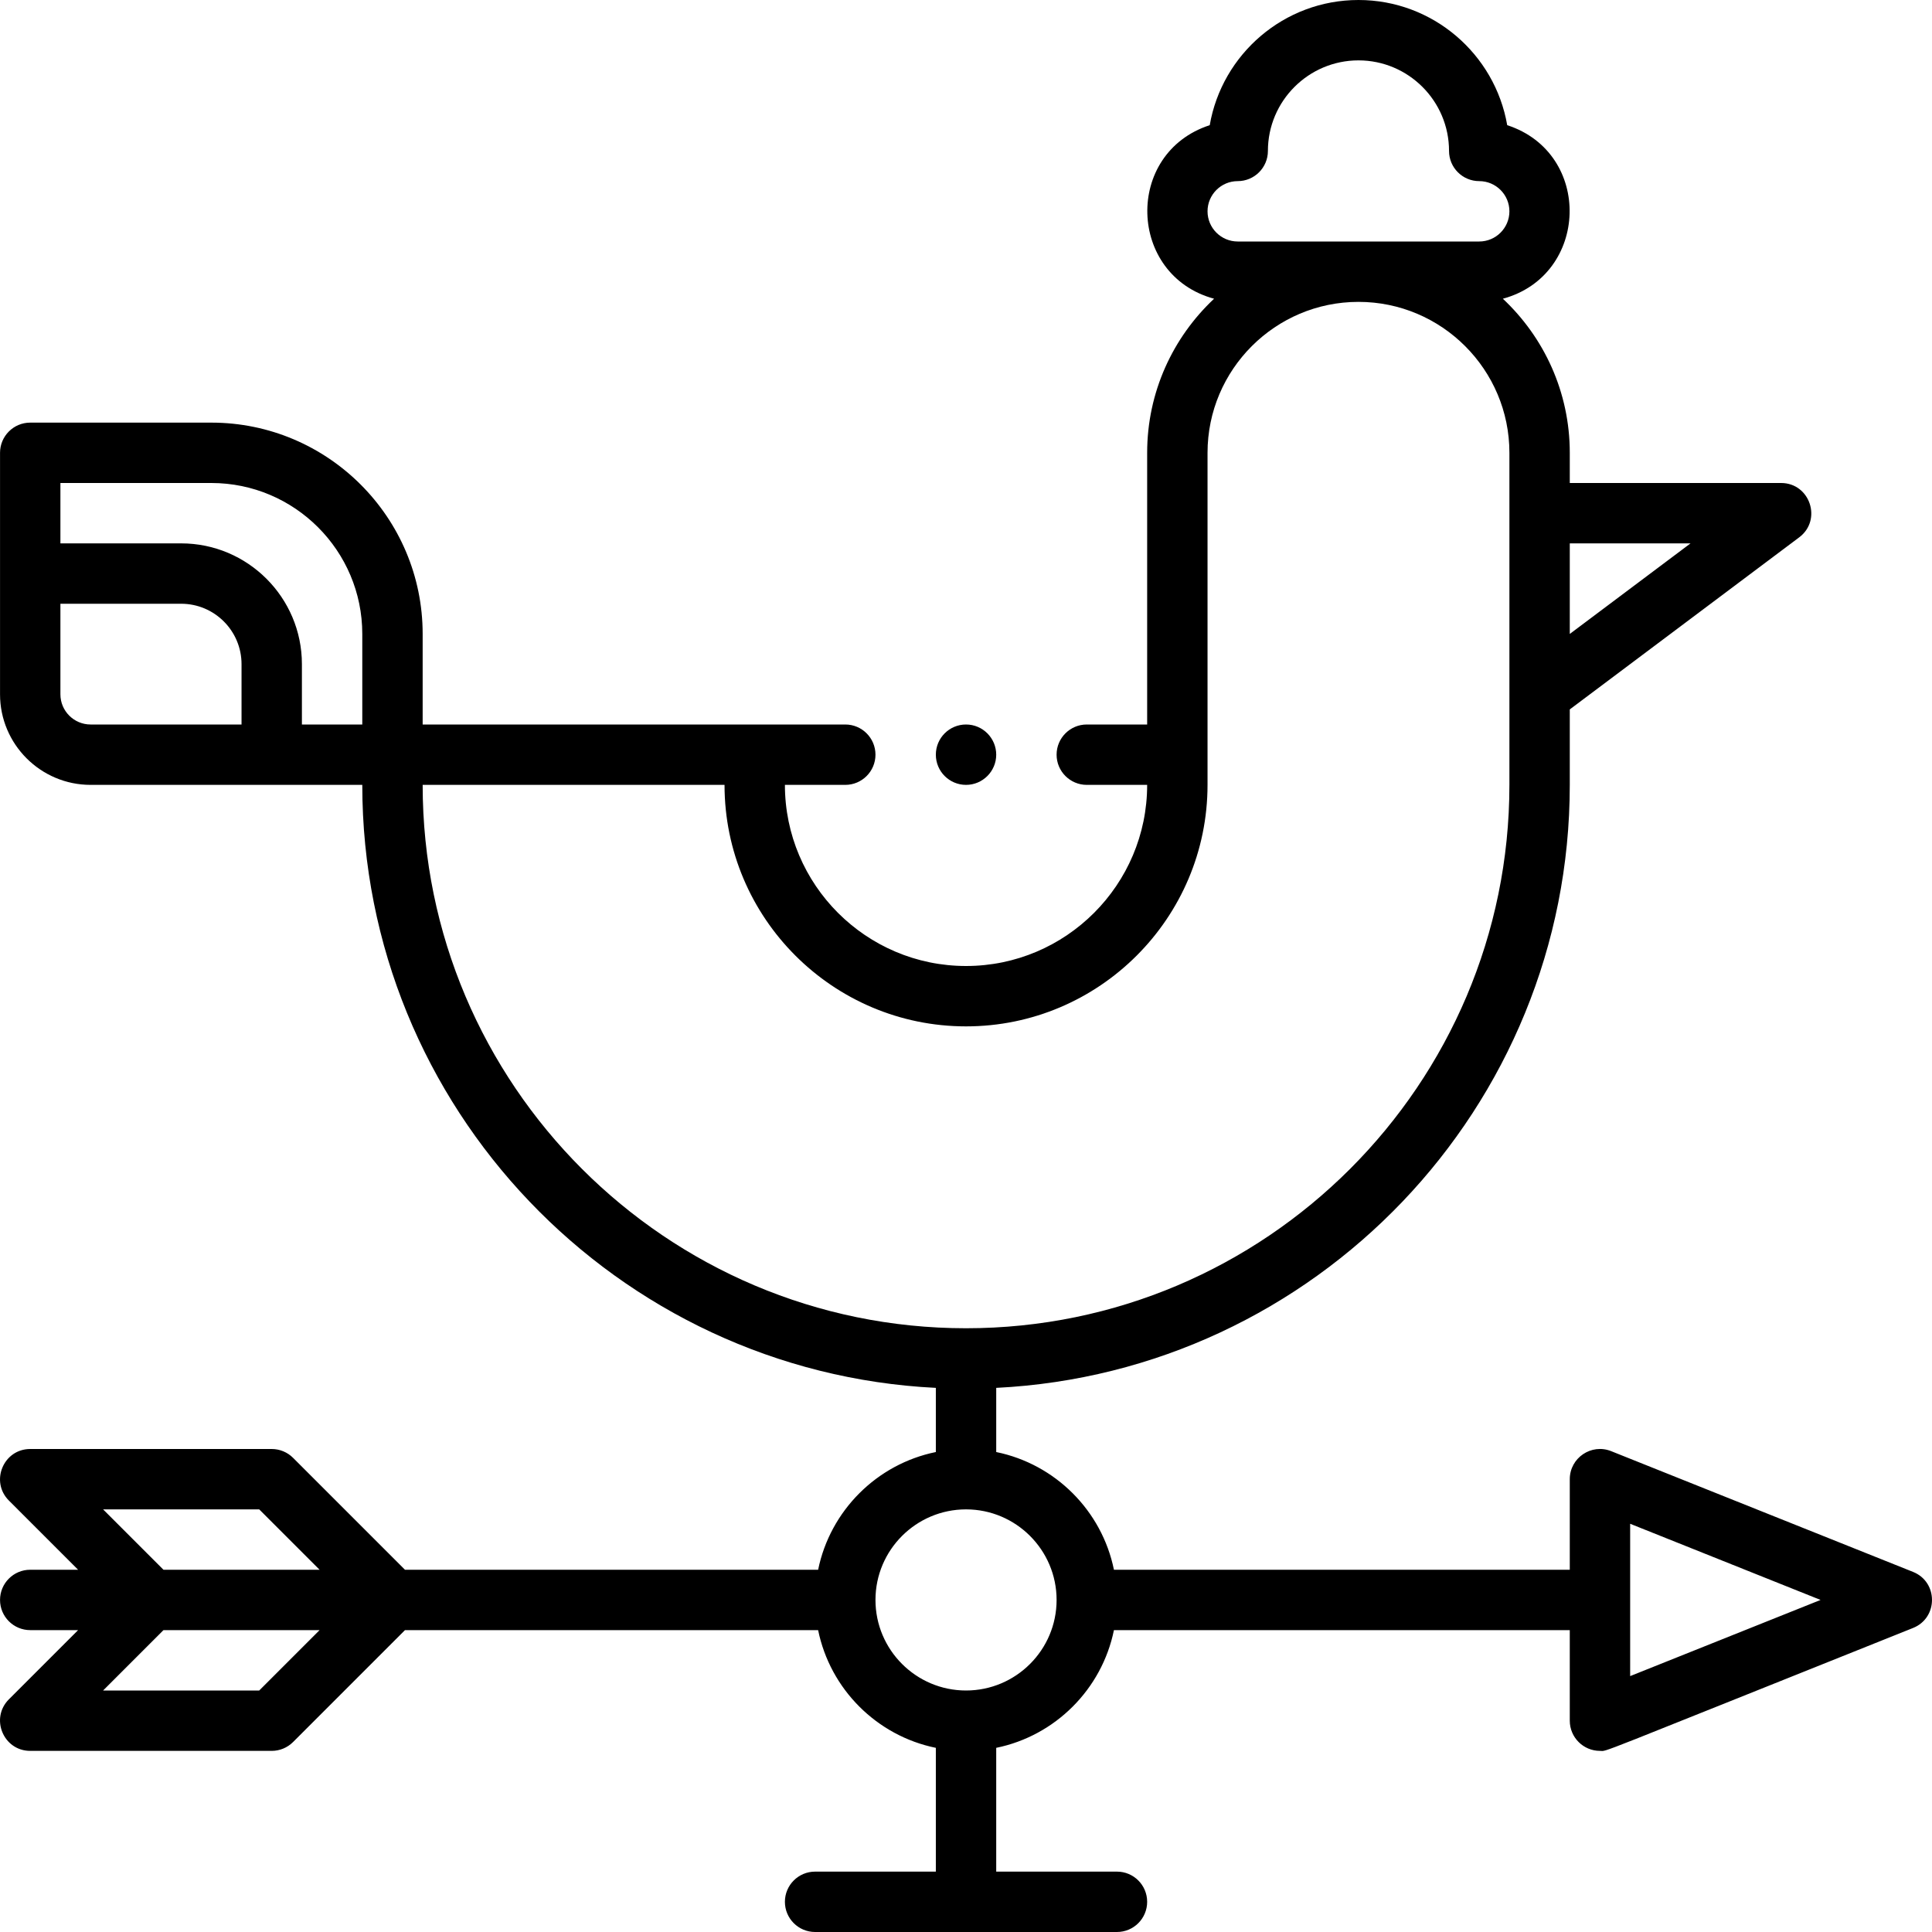
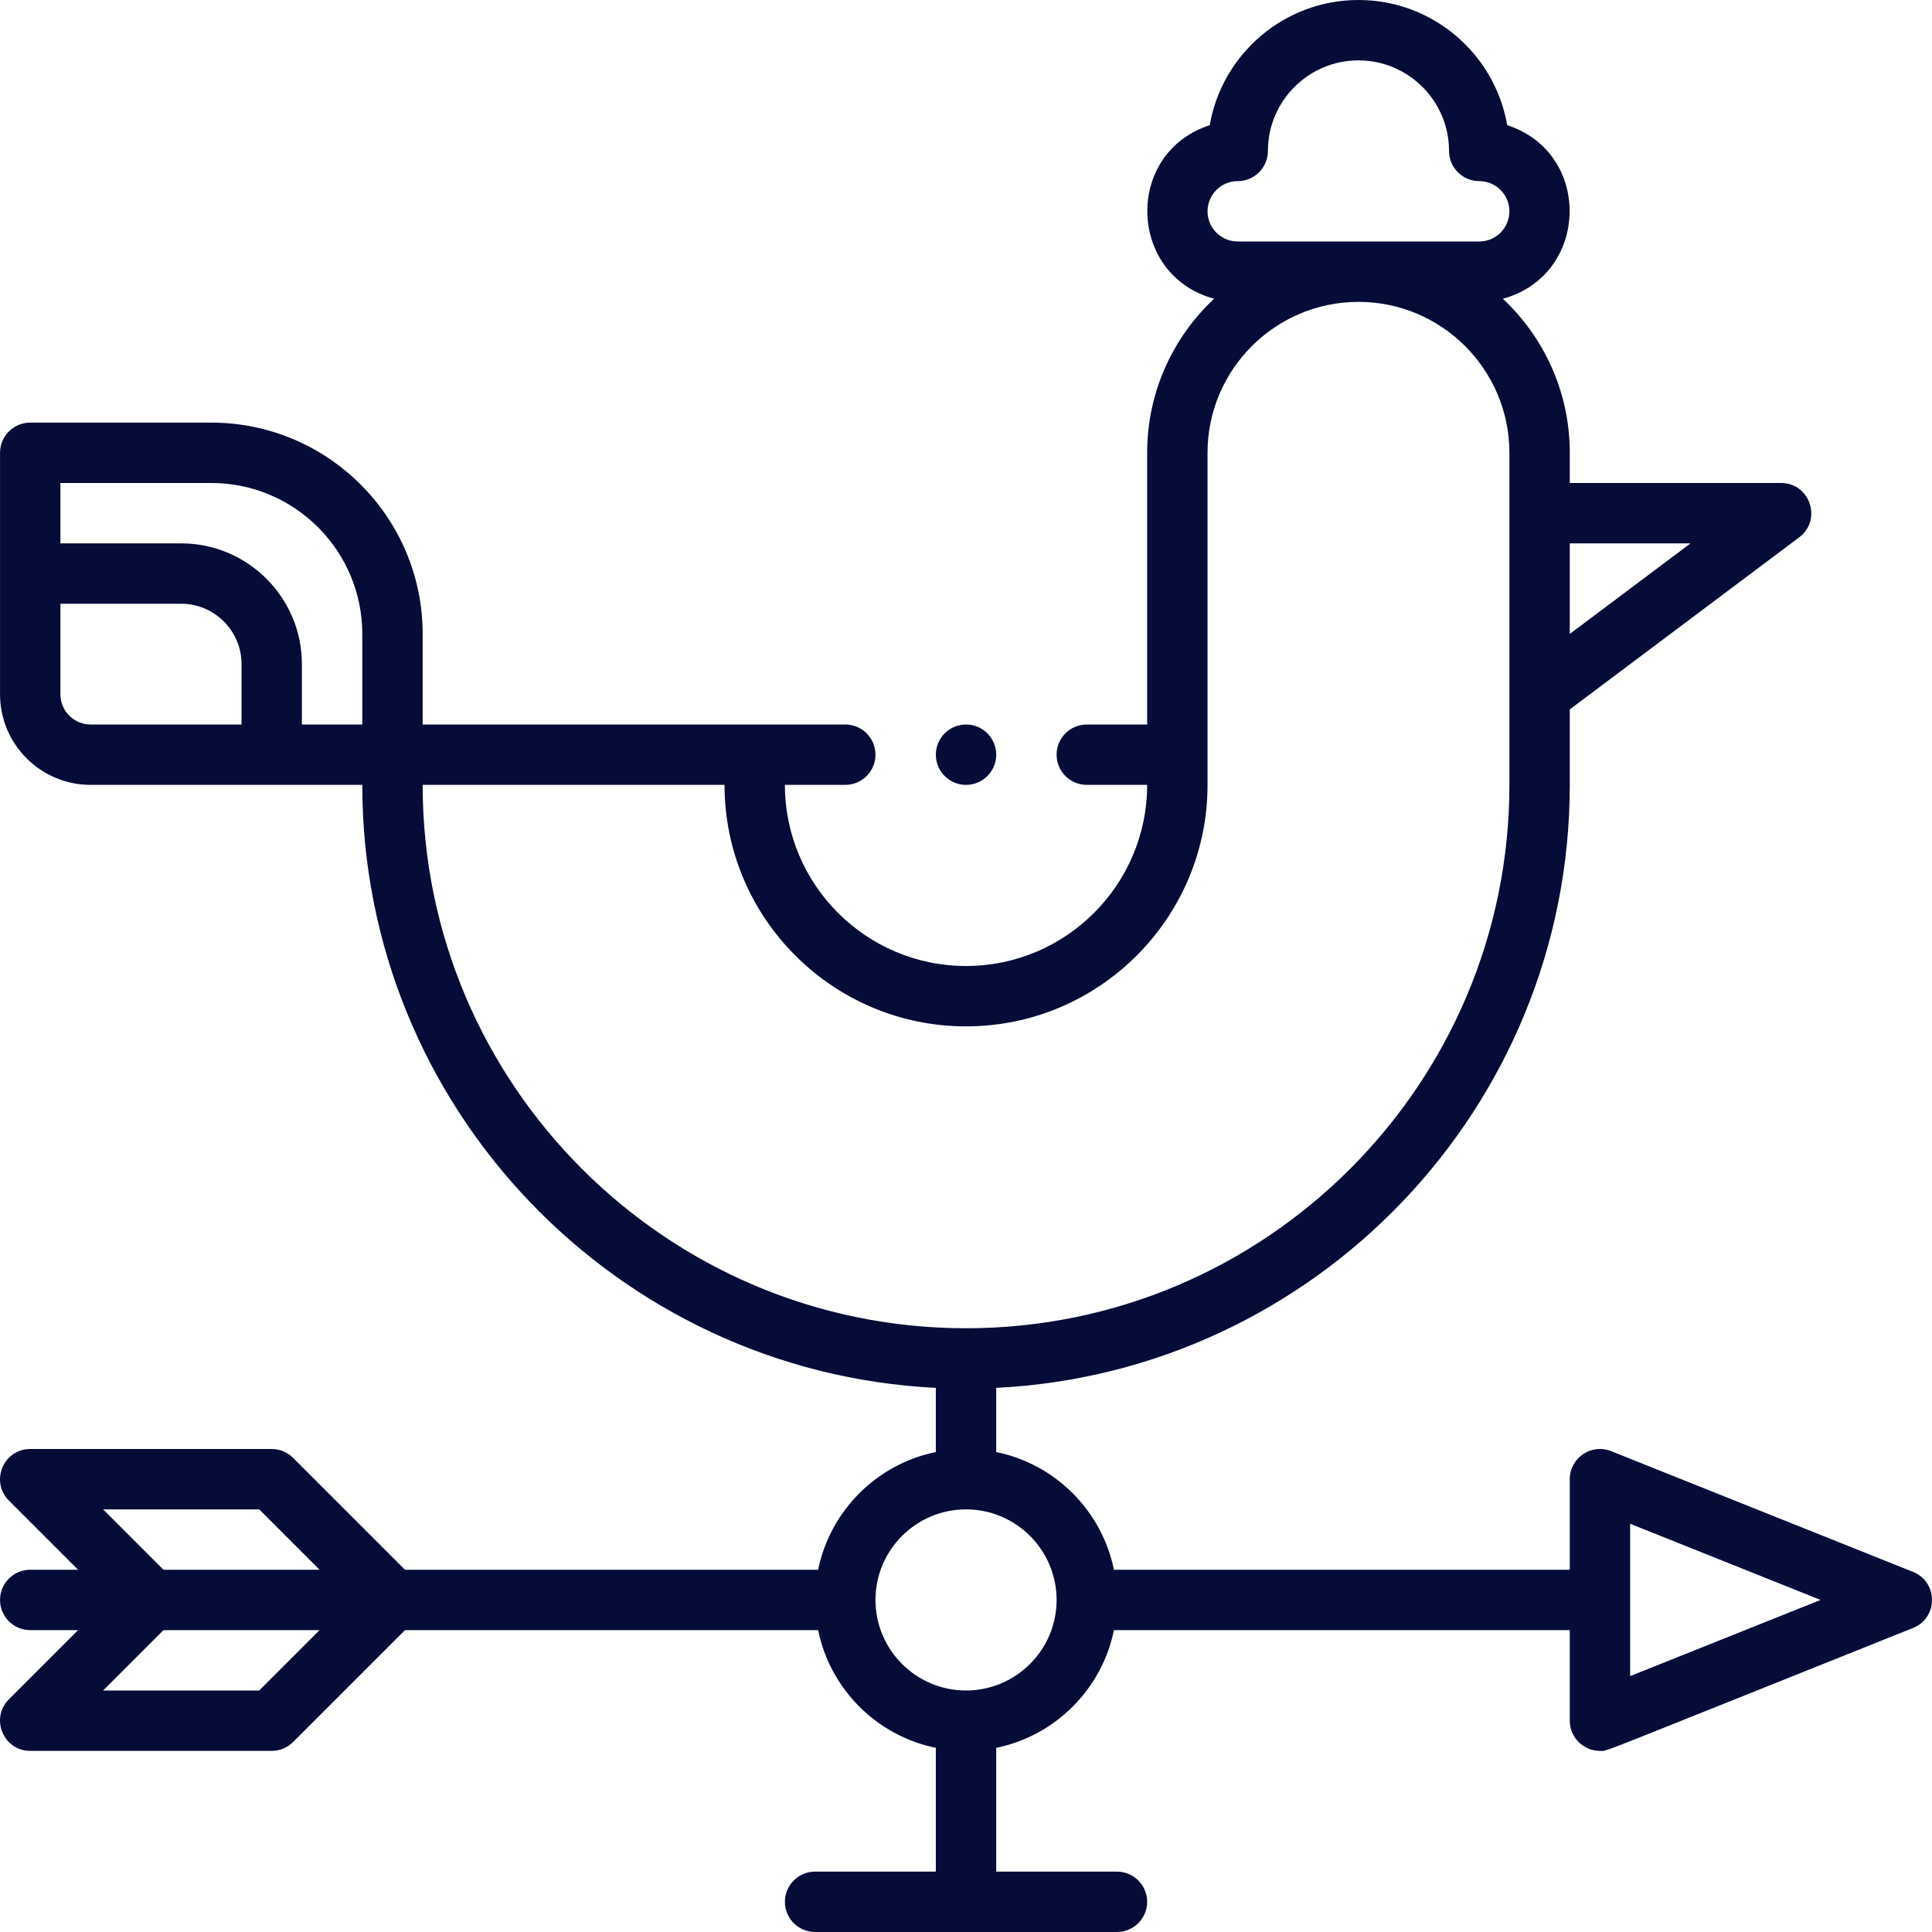
- <svg xmlns="http://www.w3.org/2000/svg" id="Layer_1" enable-background="new 0 0 512 512" height="512" viewBox="0 0 512 512" width="512">
-   <path d="m506.98 416.572-80-32c-5.246-2.101-10.971 1.77-10.971 7.428v24h-120.805c-3.189-15.649-15.546-28.006-31.195-31.195v-17.005c84.522-4.183 152-74.257 152-159.8v-20l60.8-45.6c6.134-4.601 2.87-14.4-4.8-14.4h-56v-8c0-16.092-6.832-30.61-17.736-40.834 22.891-6.197 23.89-38.59 1.153-45.993-3.25-18.815-19.689-33.173-39.417-33.173-19.729 0-36.167 14.358-39.417 33.173-22.723 7.399-21.748 39.793 1.153 45.993-10.904 10.224-17.736 24.742-17.736 40.834v72h-16c-4.418 0-8 3.582-8 8s3.582 8 8 8h16c0 26.468-21.532 48-48 48s-48-21.532-48-48h16c4.418 0 8-3.582 8-8s-3.582-8-8-8h-112v-24c0-30.879-25.121-56-56-56h-48c-4.418 0-8 3.582-8 8v64c0 13.233 10.767 24 24 24h72c0 85.543 67.478 155.617 152 159.8v17.005c-15.649 3.189-28.006 15.546-31.195 31.195h-109.49l-29.657-29.657c-1.501-1.5-3.535-2.343-5.657-2.343h-64c-7.124 0-10.677 8.637-5.657 13.657l18.342 18.343h-12.686c-4.418 0-8 3.582-8 8s3.582 8 8 8h12.686l-18.343 18.343c-5.021 5.021-1.465 13.657 5.657 13.657h64c2.122 0 4.156-.843 5.657-2.343l29.657-29.657h109.49c3.189 15.649 15.546 28.006 31.195 31.195v32.805h-32c-4.418 0-8 3.582-8 8s3.582 8 8 8h80c4.418 0 8-3.582 8-8s-3.582-8-8-8h-32v-32.805c15.649-3.189 28.006-15.546 31.195-31.195h120.805v24c0 4.412 3.576 8 8.001 8 2.207 0-4.408 2.379 82.97-32.572 6.692-2.676 6.691-12.18.001-14.856zm-58.971-272.572-32 24v-24zm-120-80c-4.411 0-8-3.589-8-8s3.589-8 8-8c4.418 0 8-3.582 8-8 0-13.233 10.767-24 24-24s24 10.767 24 24c0 4.418 3.582 8 8 8 4.411 0 8 3.589 8 8s-3.589 8-8 8zm-312 120v-24h32c8.822 0 16 7.178 16 16v16h-40c-4.411 0-8-3.589-8-8zm64 8v-16c0-17.645-14.355-32-32-32h-32v-16h40c22.056 0 40 17.944 40 40v24zm32 16h80c0 35.29 28.71 64 64 64s64-28.71 64-64c0-9.37 0-79.844 0-88 0-22.056 17.944-40 40-40s40 17.944 40 40v88c0 79.402-64.598 144-144 144s-144-64.598-144-144zm-84.687 192h41.373l16 16h-41.372zm41.373 48h-41.373l16.001-16h41.372zm187.314 0c-13.233 0-24-10.767-24-24s10.767-24 24-24 24 10.767 24 24-10.767 24-24 24zm176-3.816v-40.367l50.459 20.183z" />
-   <path d="m256.009 208c4.399 0 8-3.581 8-8 0-4.369-3.544-8-8-8-4.418 0-8 3.577-8 8 0 4.417 3.58 8 8 8z" />
+ <svg xmlns="http://www.w3.org/2000/svg" id="Layer_1" enable-background="new 0 0 512 512" height="512px" viewBox="0 0 512 512" width="512px">
+   <g>
+     <path d="m506.98 416.572-80-32c-5.246-2.101-10.971 1.77-10.971 7.428v24h-120.805c-3.189-15.649-15.546-28.006-31.195-31.195v-17.005c84.522-4.183 152-74.257 152-159.8v-20l60.8-45.6c6.134-4.601 2.87-14.4-4.8-14.4h-56v-8c0-16.092-6.832-30.61-17.736-40.834 22.891-6.197 23.89-38.59 1.153-45.993-3.25-18.815-19.689-33.173-39.417-33.173-19.729 0-36.167 14.358-39.417 33.173-22.723 7.399-21.748 39.793 1.153 45.993-10.904 10.224-17.736 24.742-17.736 40.834v72h-16c-4.418 0-8 3.582-8 8s3.582 8 8 8h16c0 26.468-21.532 48-48 48s-48-21.532-48-48h16c4.418 0 8-3.582 8-8s-3.582-8-8-8h-112v-24c0-30.879-25.121-56-56-56h-48c-4.418 0-8 3.582-8 8v64c0 13.233 10.767 24 24 24h72c0 85.543 67.478 155.617 152 159.8v17.005c-15.649 3.189-28.006 15.546-31.195 31.195h-109.49l-29.657-29.657c-1.501-1.5-3.535-2.343-5.657-2.343h-64c-7.124 0-10.677 8.637-5.657 13.657l18.342 18.343h-12.686c-4.418 0-8 3.582-8 8s3.582 8 8 8h12.686l-18.343 18.343c-5.021 5.021-1.465 13.657 5.657 13.657h64c2.122 0 4.156-.843 5.657-2.343l29.657-29.657h109.49c3.189 15.649 15.546 28.006 31.195 31.195v32.805h-32c-4.418 0-8 3.582-8 8s3.582 8 8 8h80c4.418 0 8-3.582 8-8s-3.582-8-8-8h-32v-32.805c15.649-3.189 28.006-15.546 31.195-31.195h120.805v24c0 4.412 3.576 8 8.001 8 2.207 0-4.408 2.379 82.97-32.572 6.692-2.676 6.691-12.18.001-14.856zm-58.971-272.572-32 24v-24zm-120-80c-4.411 0-8-3.589-8-8s3.589-8 8-8c4.418 0 8-3.582 8-8 0-13.233 10.767-24 24-24s24 10.767 24 24c0 4.418 3.582 8 8 8 4.411 0 8 3.589 8 8s-3.589 8-8 8zm-312 120v-24h32c8.822 0 16 7.178 16 16v16h-40c-4.411 0-8-3.589-8-8zm64 8v-16c0-17.645-14.355-32-32-32h-32v-16h40c22.056 0 40 17.944 40 40v24zm32 16h80c0 35.29 28.71 64 64 64s64-28.71 64-64c0-9.37 0-79.844 0-88 0-22.056 17.944-40 40-40s40 17.944 40 40v88c0 79.402-64.598 144-144 144s-144-64.598-144-144zm-84.687 192h41.373l16 16h-41.372zm41.373 48h-41.373l16.001-16h41.372zm187.314 0c-13.233 0-24-10.767-24-24s10.767-24 24-24 24 10.767 24 24-10.767 24-24 24zm176-3.816v-40.367l50.459 20.183z" data-original="#000000" class="active-path" data-old_color="#000000" fill="#050C38" />
+     <path d="m256.009 208c4.399 0 8-3.581 8-8 0-4.369-3.544-8-8-8-4.418 0-8 3.577-8 8 0 4.417 3.58 8 8 8z" data-original="#000000" class="active-path" data-old_color="#000000" fill="#050C38" />
+   </g>
</svg>
